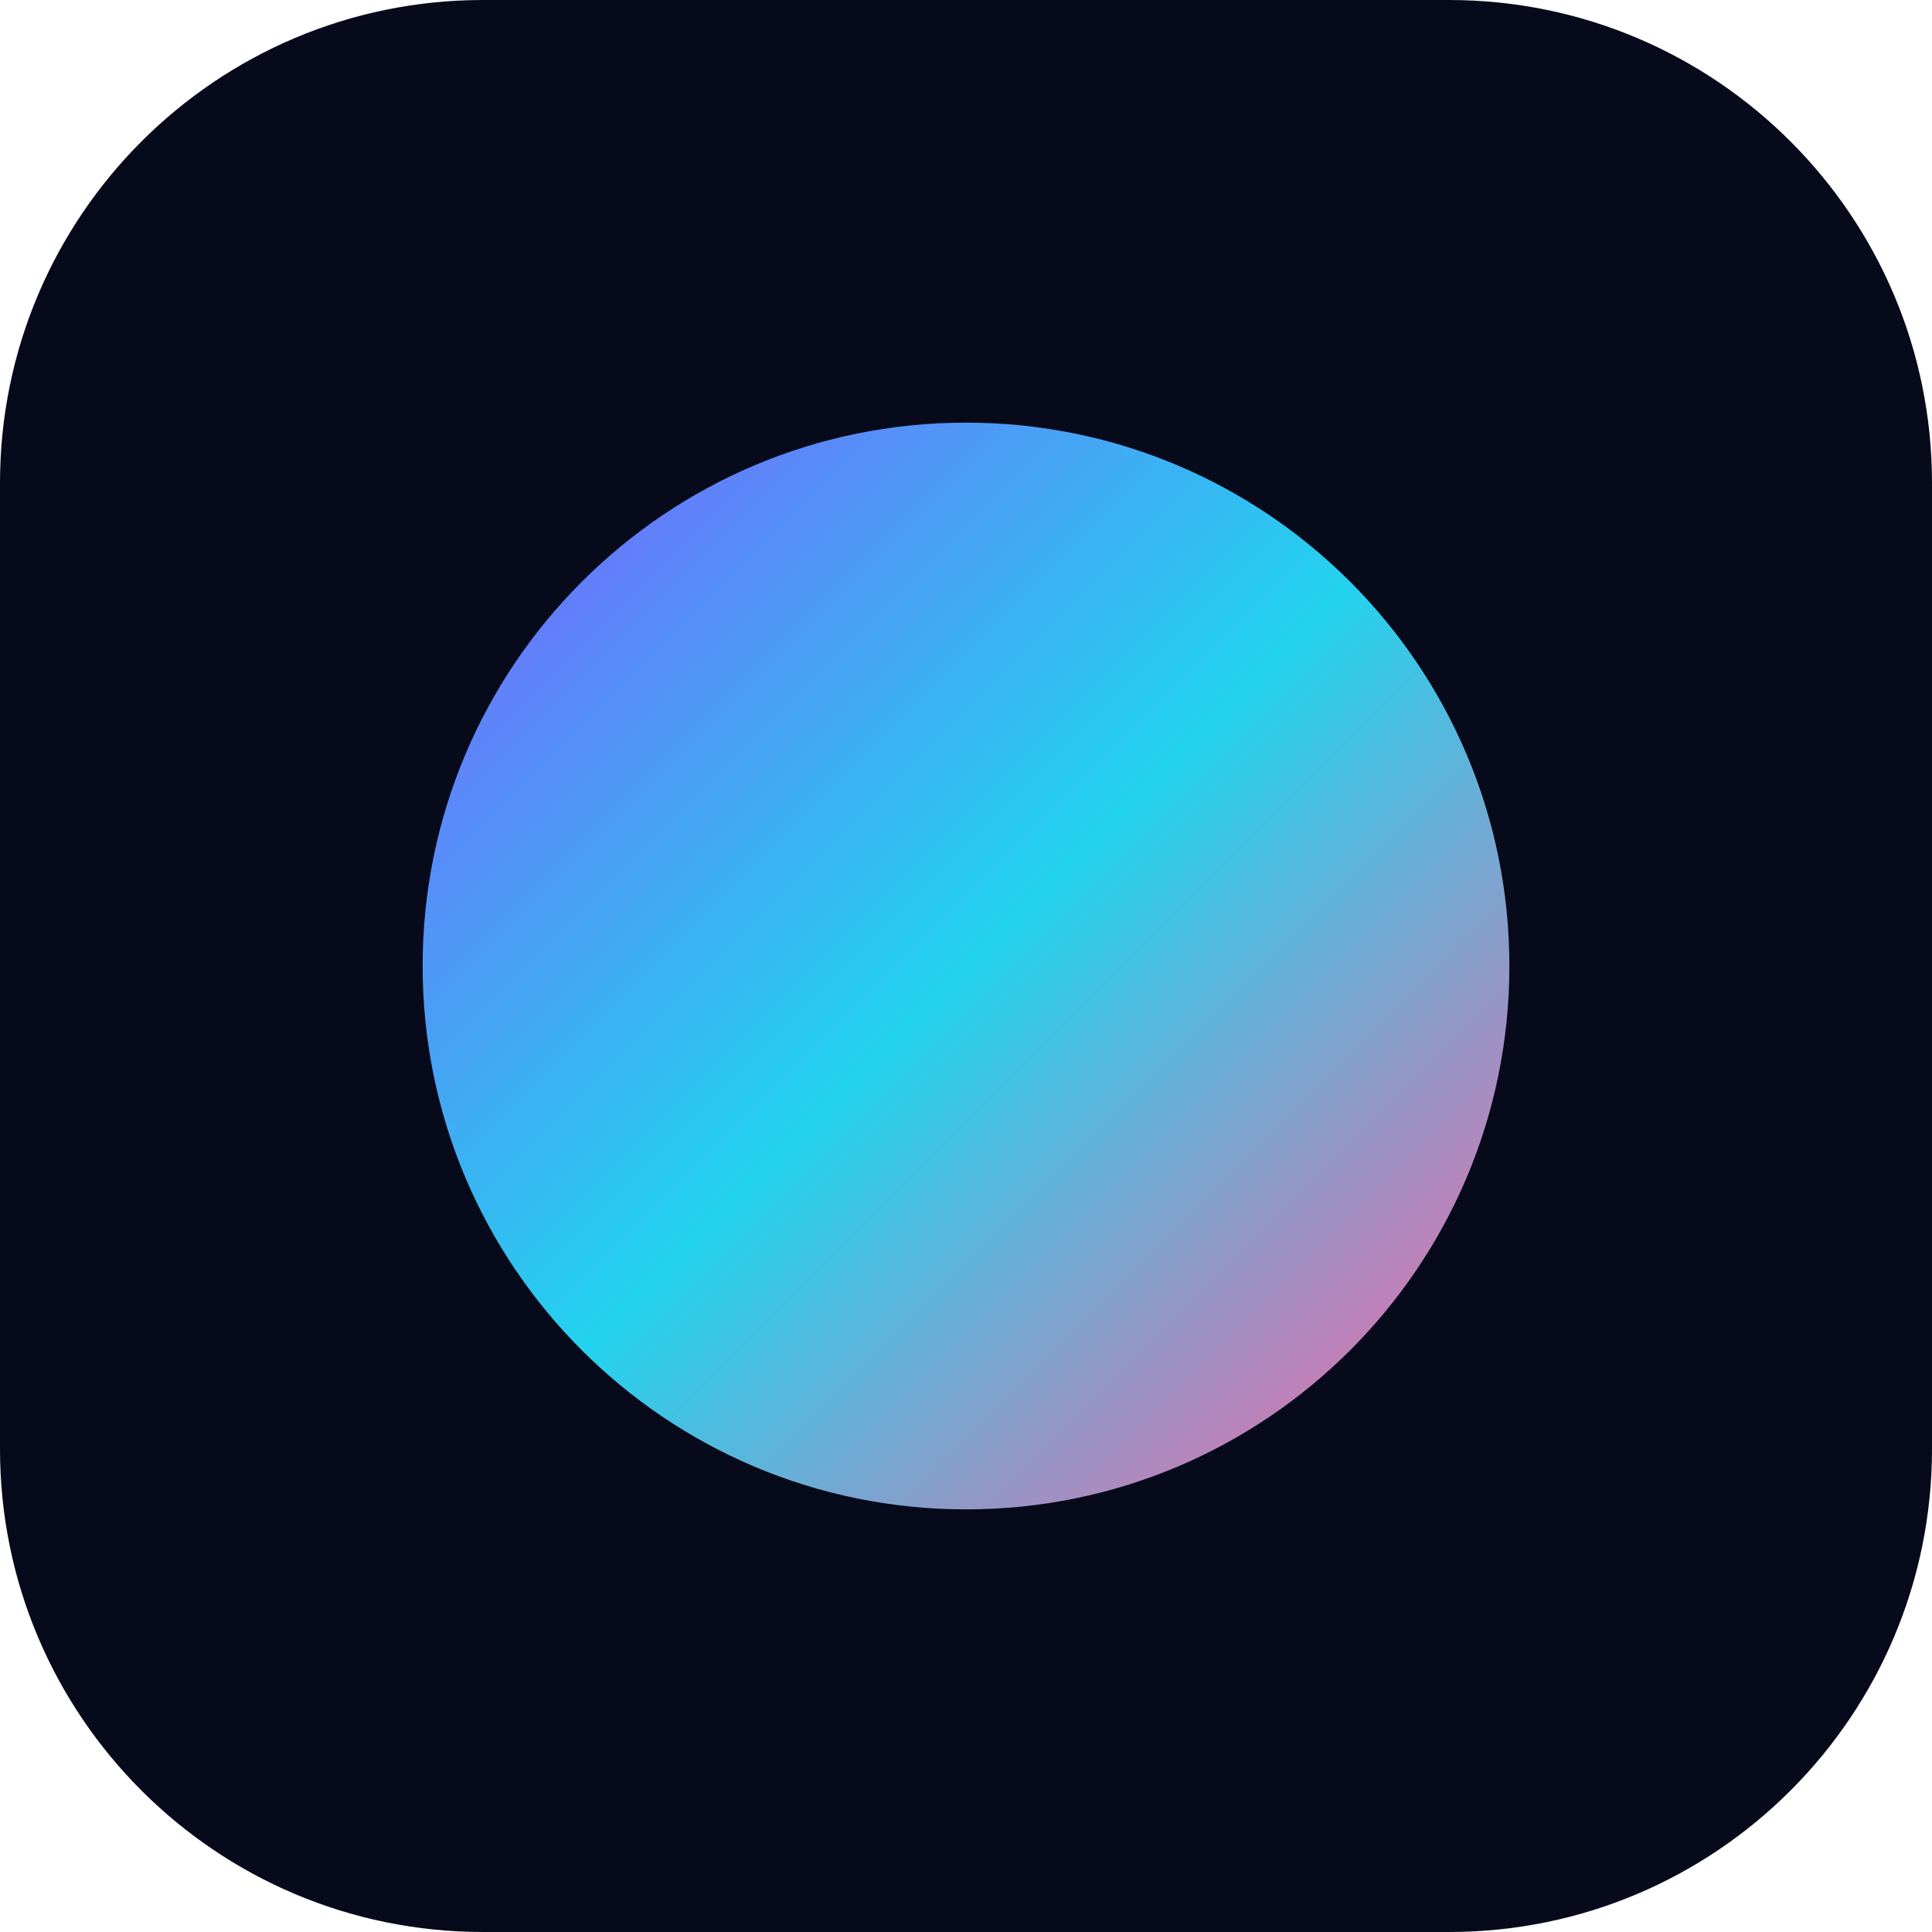
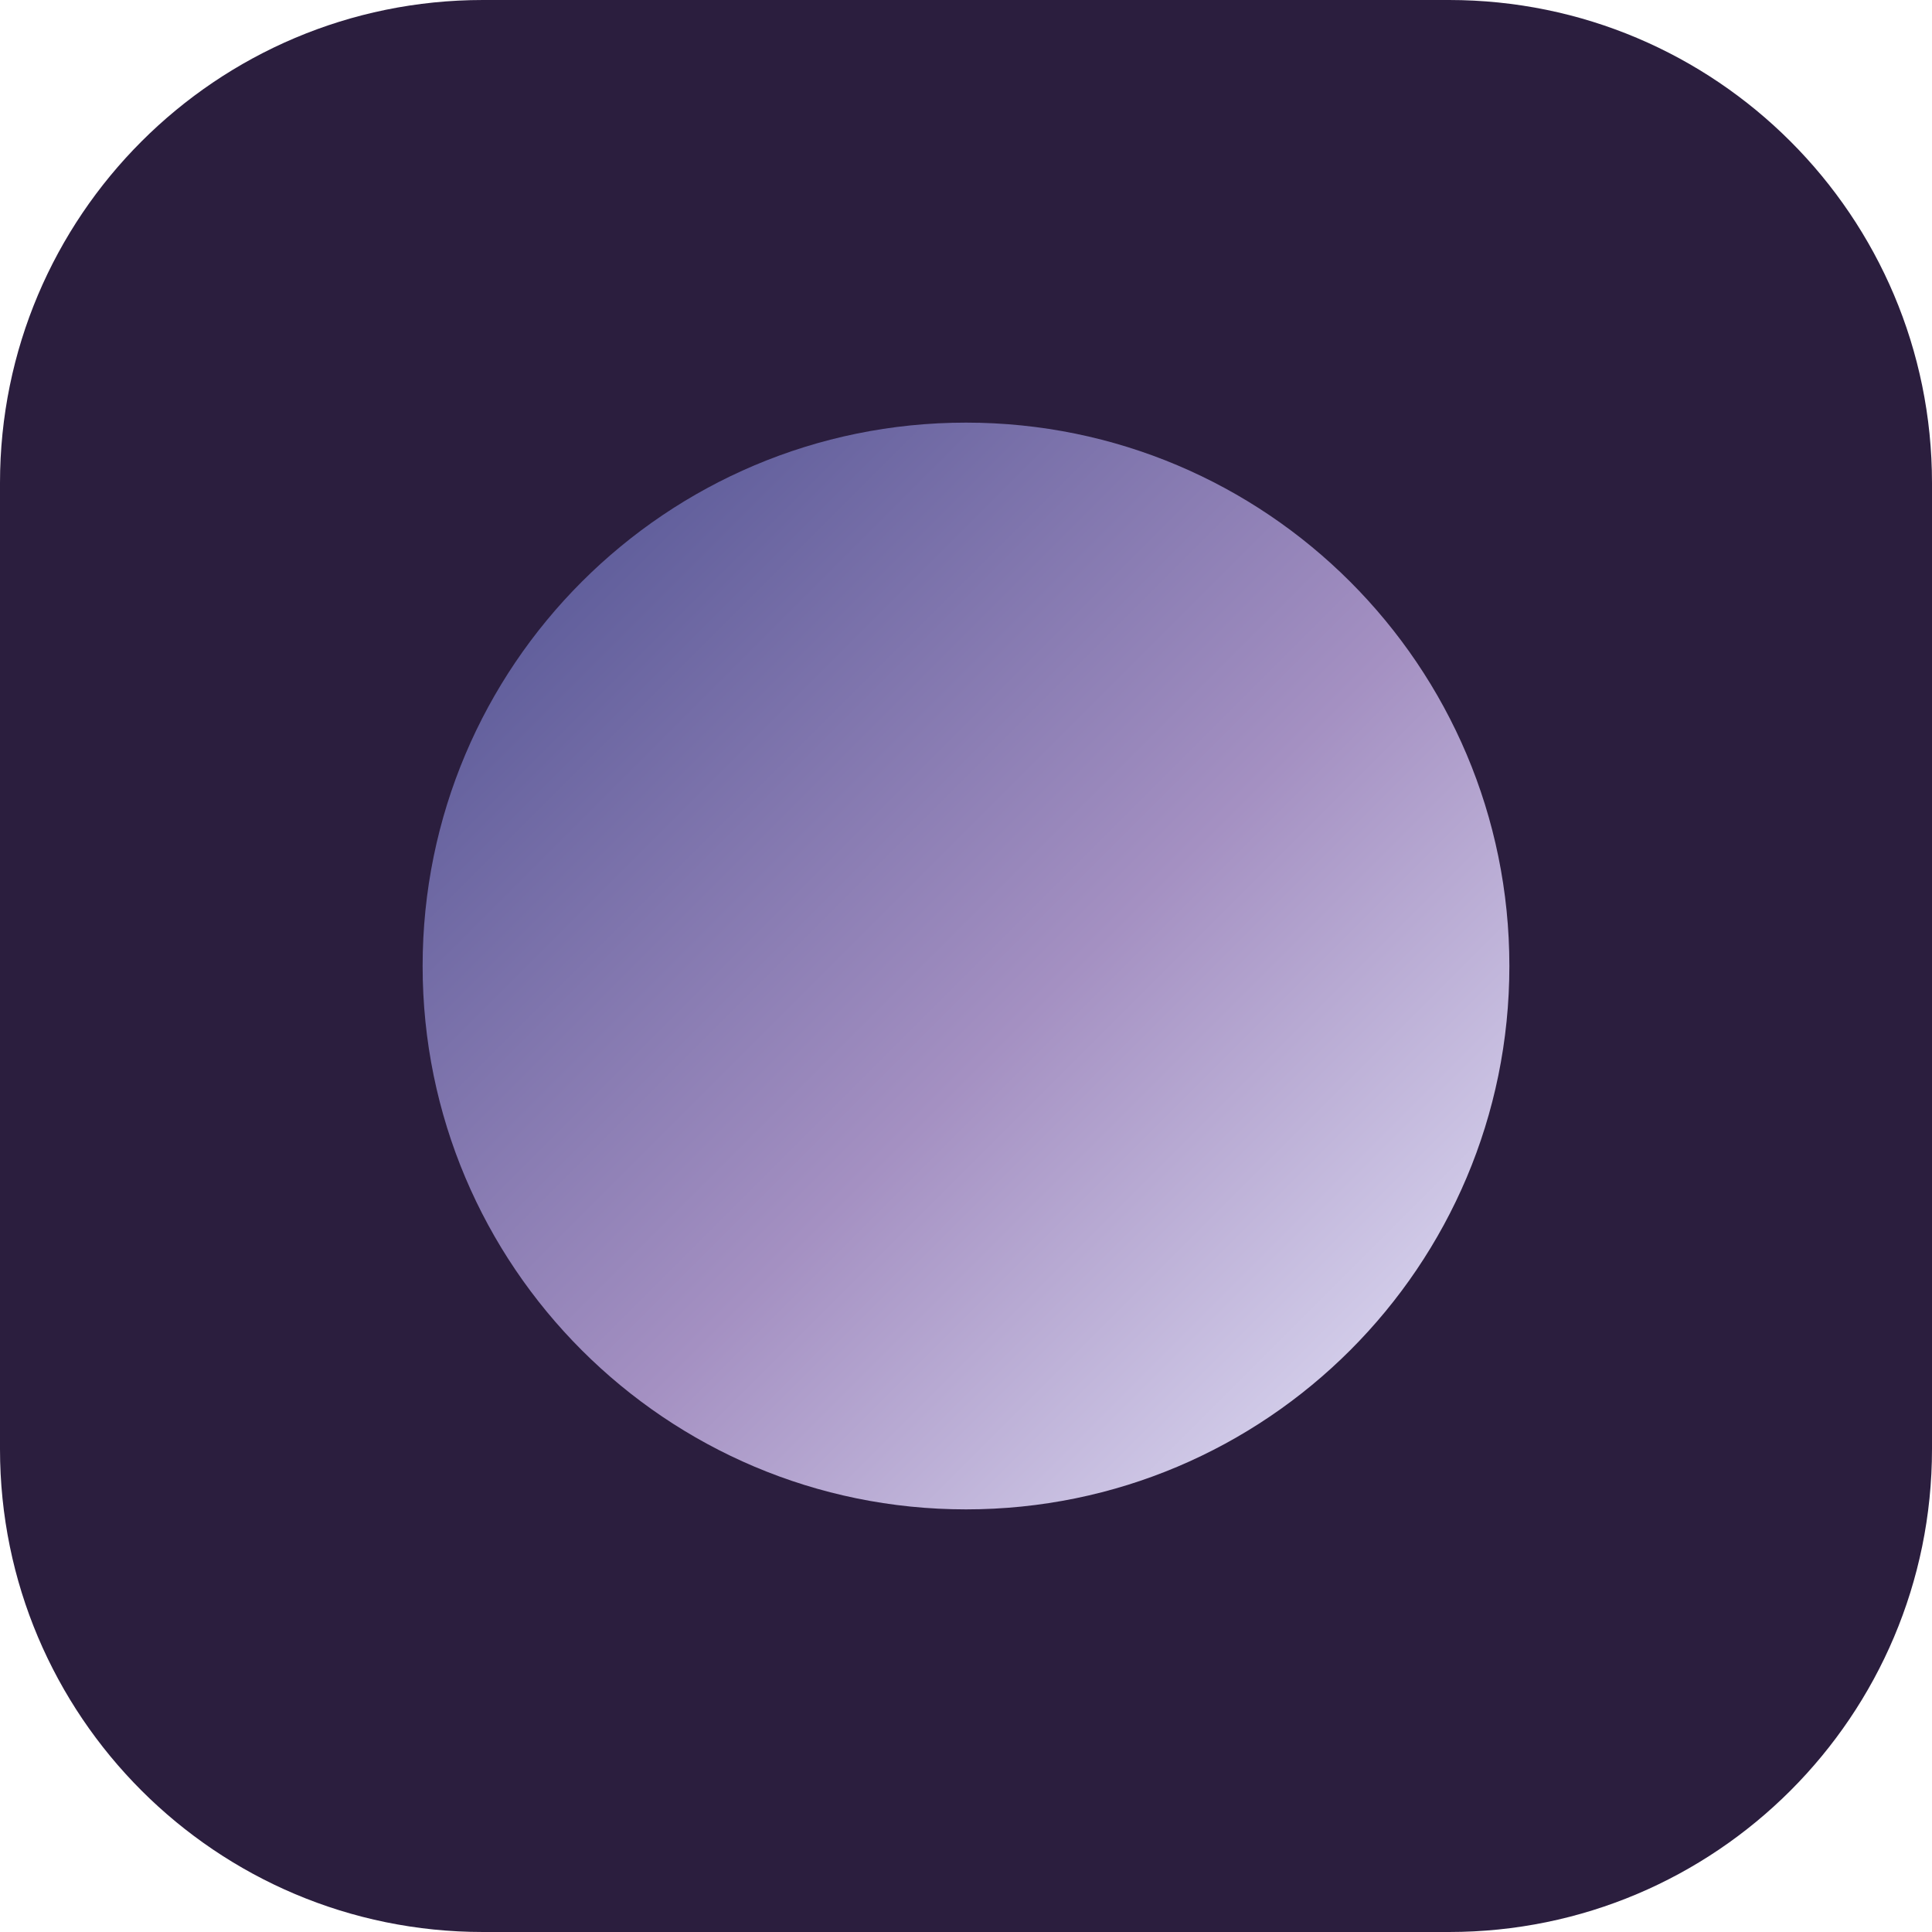
<svg xmlns="http://www.w3.org/2000/svg" viewBox="0 0 64 64">
  <defs>
    <linearGradient id="g" x1="0" y1="0" x2="1" y2="1">
-       <stop offset="0" stop-color="#7C5CFF" />
-       <stop offset=".5" stop-color="#22D3EE" />
-       <stop offset="1" stop-color="#FF5FA2" />
+       <stop offset="0" stop-color="#4a4e8f" />
+       <stop offset=".55" stop-color="#a490c2" />
+       <stop offset="1" stop-color="#e6e6fa" />
    </linearGradient>
  </defs>
-   <rect width="64" height="64" rx="16" fill="#070A1A" />
+   <rect width="64" height="64" rx="16" fill="#2b1e3e" />
  <circle cx="32" cy="32" r="18" fill="url(#g)" />
</svg>
